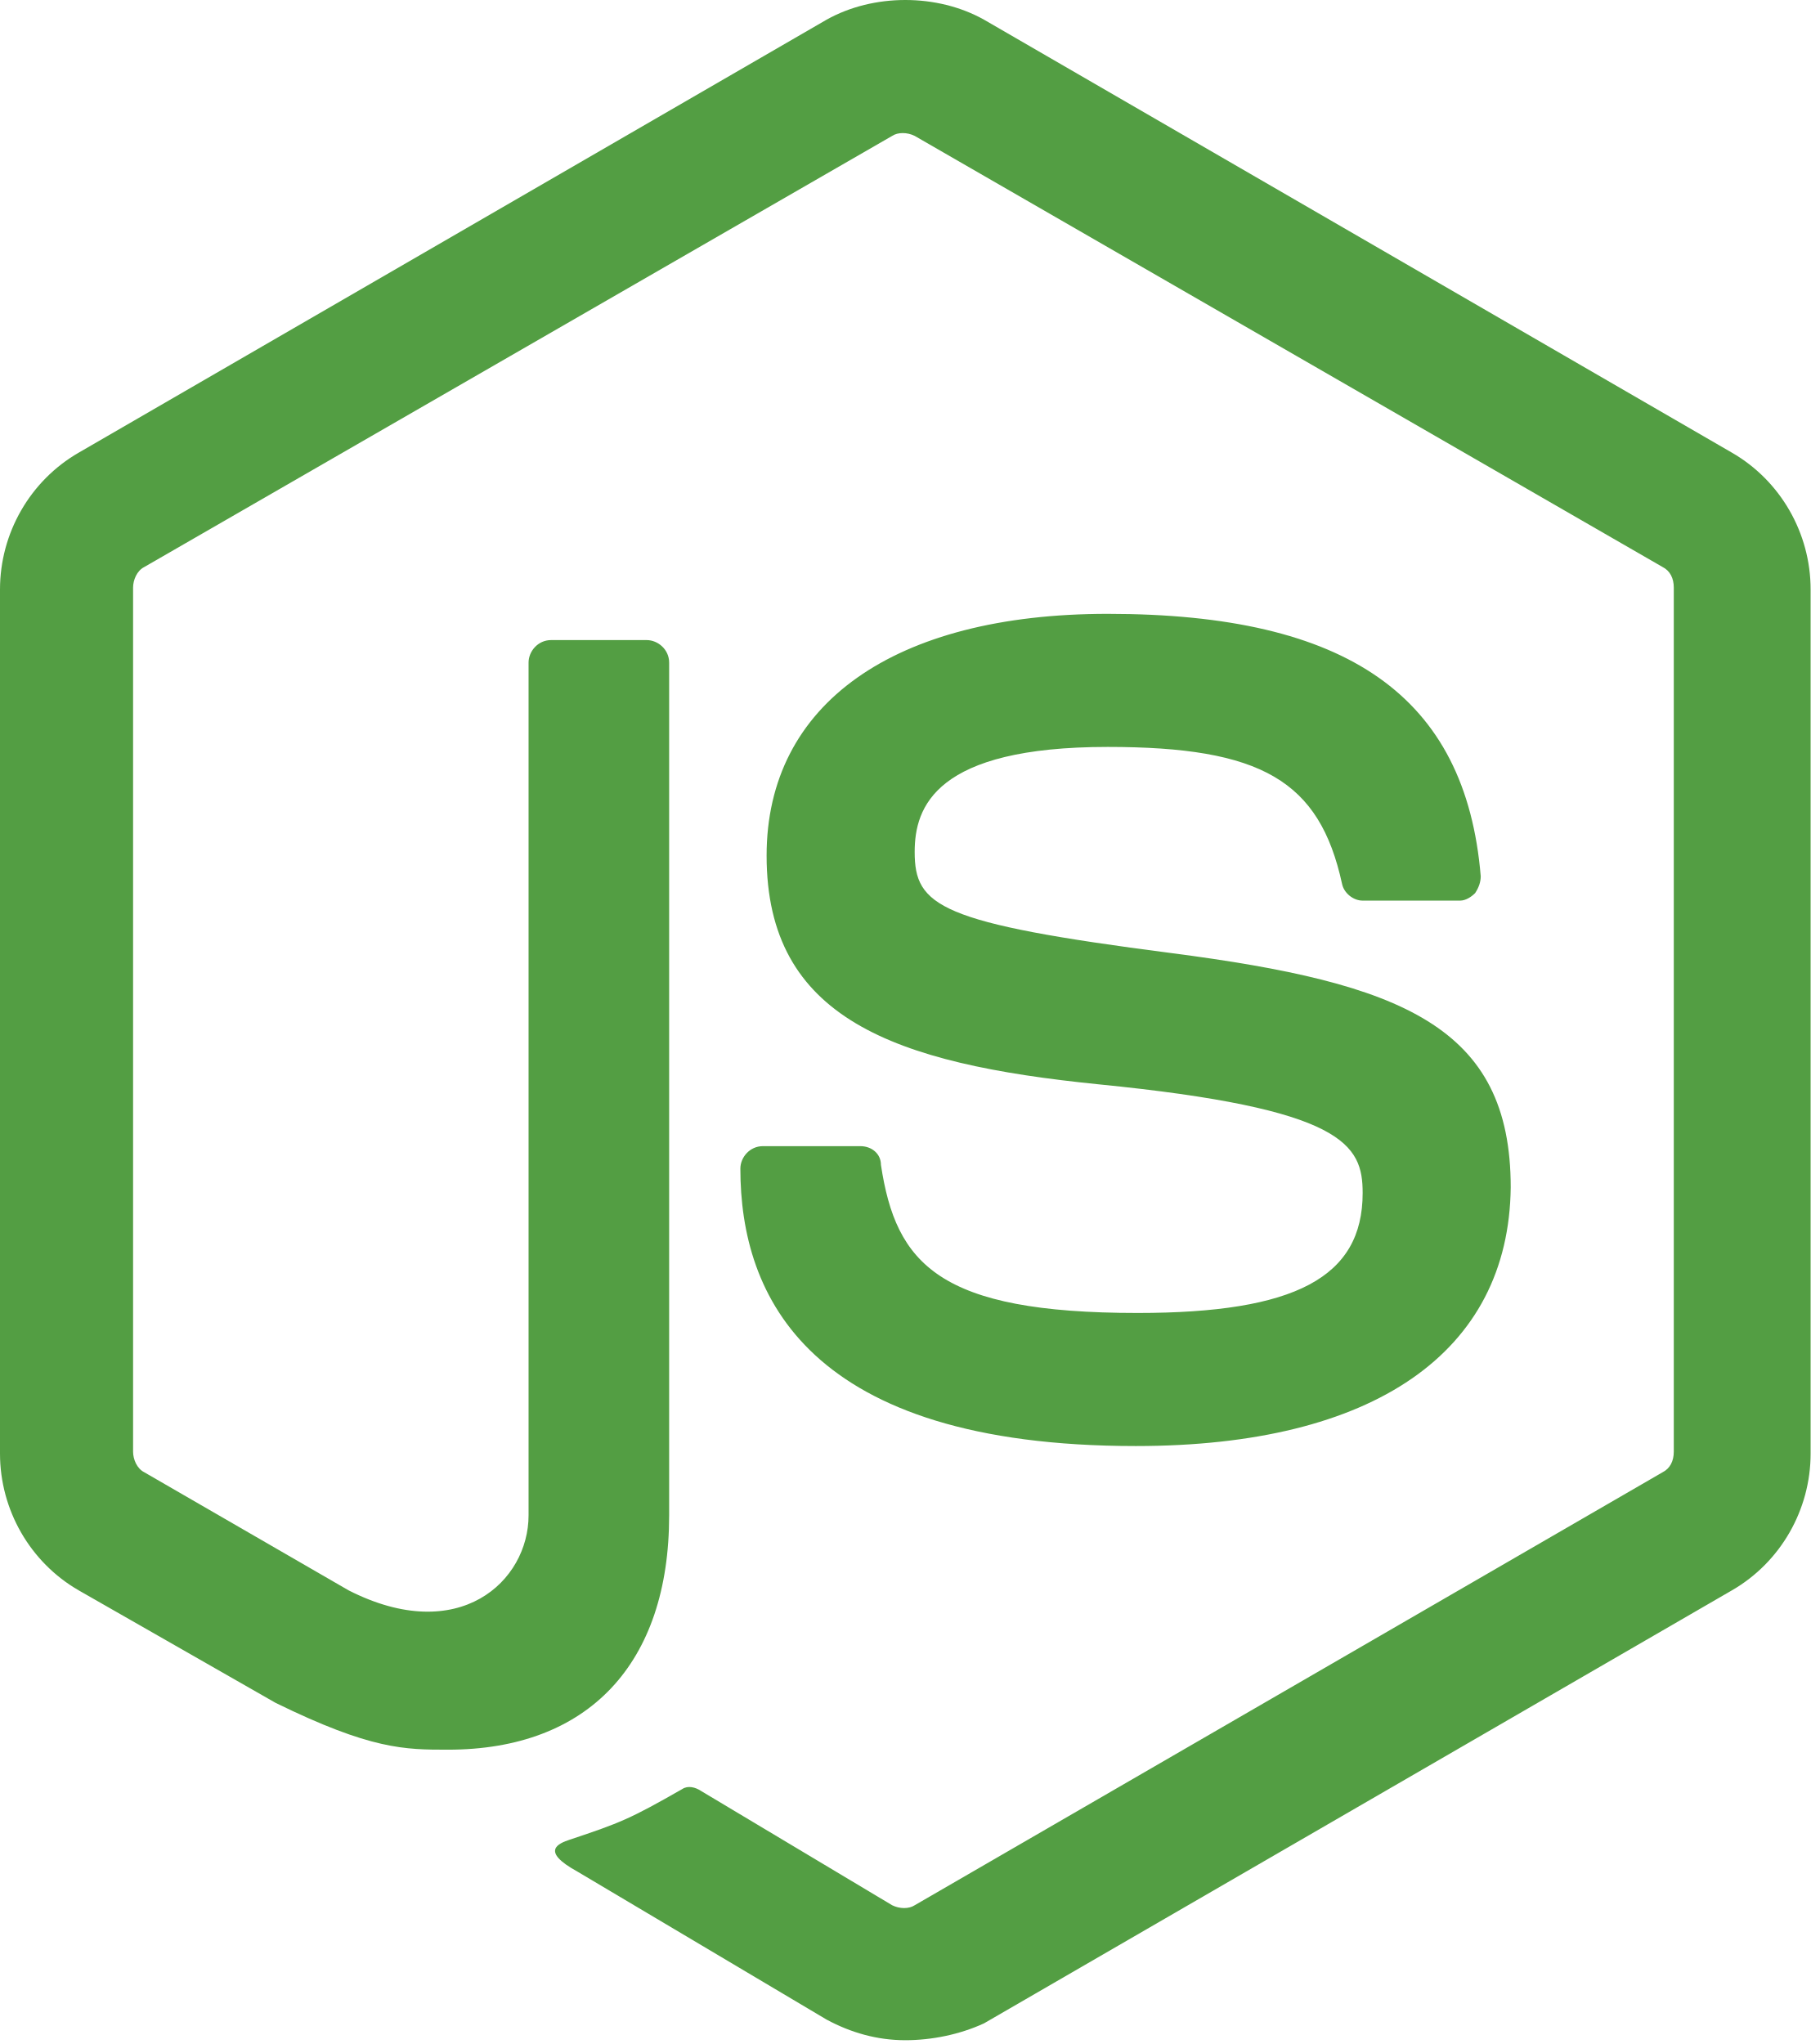
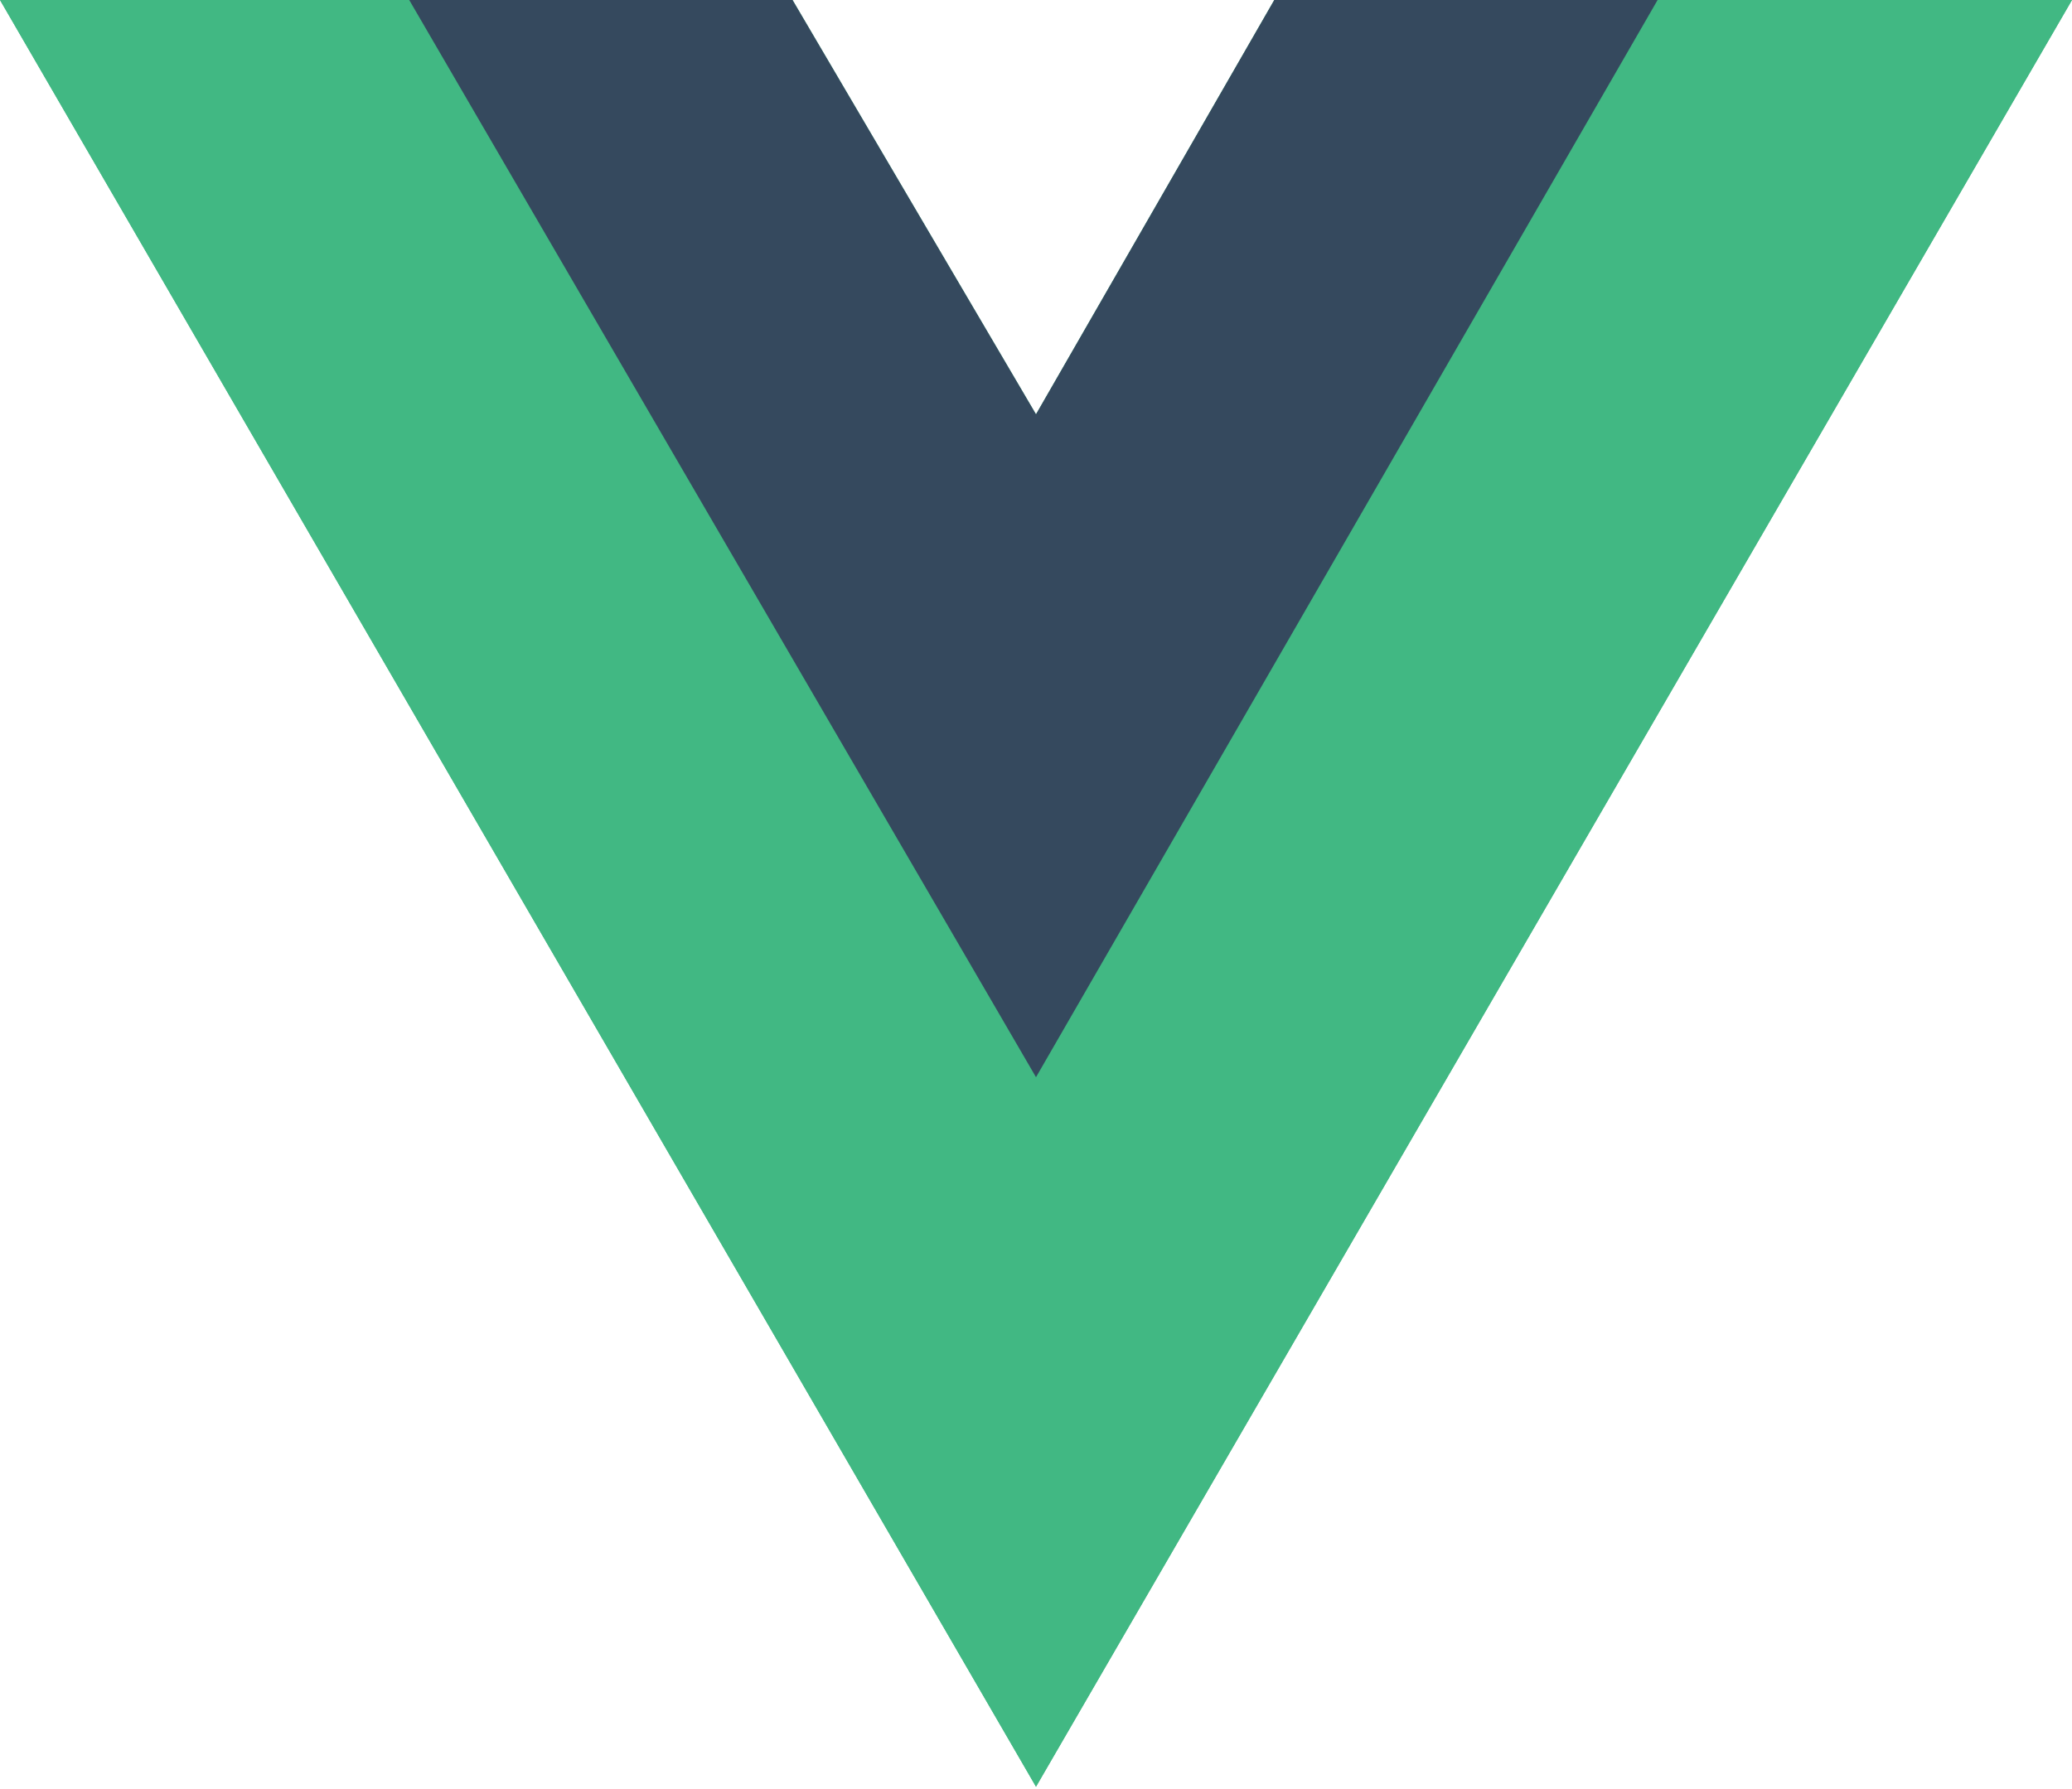
- <svg xmlns="http://www.w3.org/2000/svg" width="256px" height="289px" viewBox="0 0 256 289" version="1.1" preserveAspectRatio="xMidYMid">
+ <svg xmlns="http://www.w3.org/2000/svg" width="256px" height="221px" viewBox="0 0 256 221" version="1.1" preserveAspectRatio="xMidYMid">
  <g>
-     <path d="M128,288.464 C124.025,288.464 120.315,287.404 116.87,285.549 L81.623,264.613 C76.323,261.698 78.973,260.638 80.563,260.108 C87.718,257.723 89.043,257.193 96.464,252.952 C97.259,252.422 98.319,252.687 99.114,253.217 L126.145,269.383 C127.205,269.913 128.53,269.913 129.325,269.383 L235.064,208.166 C236.124,207.636 236.654,206.576 236.654,205.251 L236.654,83.081 C236.654,81.756 236.124,80.696 235.064,80.166 L129.325,19.213 C128.265,18.683 126.94,18.683 126.145,19.213 L20.406,80.166 C19.346,80.696 18.816,82.021 18.816,83.081 L18.816,205.251 C18.816,206.311 19.346,207.636 20.406,208.166 L49.292,224.861 C64.928,232.812 74.733,223.536 74.733,214.261 L74.733,93.681 C74.733,92.091 76.058,90.501 77.913,90.501 L91.429,90.501 C93.019,90.501 94.609,91.826 94.609,93.681 L94.609,214.261 C94.609,235.197 83.213,247.387 63.337,247.387 C57.242,247.387 52.472,247.387 38.957,240.762 L11.13,224.861 C4.24,220.886 5.68434189e-14,213.466 5.68434189e-14,205.516 L5.68434189e-14,83.346 C5.68434189e-14,75.395 4.24,67.975 11.13,64 L116.87,2.783 C123.495,-0.928 132.505,-0.928 139.13,2.783 L244.87,64 C251.76,67.975 256,75.395 256,83.346 L256,205.516 C256,213.466 251.76,220.886 244.87,224.861 L139.13,286.079 C135.685,287.669 131.71,288.464 128,288.464 L128,288.464 Z M160.596,204.455 C114.219,204.455 104.679,183.255 104.679,165.234 C104.679,163.644 106.004,162.054 107.859,162.054 L121.64,162.054 C123.23,162.054 124.555,163.114 124.555,164.704 C126.675,178.749 132.77,185.64 160.861,185.64 C183.122,185.64 192.663,180.605 192.663,168.679 C192.663,161.789 190.012,156.754 155.296,153.308 C126.41,150.393 108.389,144.033 108.389,120.977 C108.389,99.511 126.41,86.791 156.621,86.791 C190.542,86.791 207.238,98.451 209.358,123.892 C209.358,124.687 209.093,125.482 208.563,126.277 C208.033,126.807 207.238,127.337 206.443,127.337 L192.663,127.337 C191.337,127.337 190.012,126.277 189.747,124.952 C186.567,110.377 178.352,105.607 156.621,105.607 C132.24,105.607 129.325,114.087 129.325,120.447 C129.325,128.133 132.77,130.518 165.631,134.758 C198.228,138.998 213.598,145.093 213.598,167.884 C213.333,191.205 194.253,204.455 160.596,204.455 L160.596,204.455 Z" fill="#539E43" />
+     <path d="M204.8,0 L256,0 L128,220.8 L0,0 L50.56,0 L97.92,0 L128,51.2 L157.44,0 L204.8,0 Z" fill="#41B883" />
+     <path d="M0,0 L128,220.8 L256,0 L204.8,0 L128,132.48 L50.56,0 L0,0 Z" fill="#41B883" />
+     <path d="M50.56,0 L128,133.12 L204.8,0 L157.44,0 L128,51.2 L97.92,0 L50.56,0 Z" fill="#35495E" />
  </g>
</svg>
